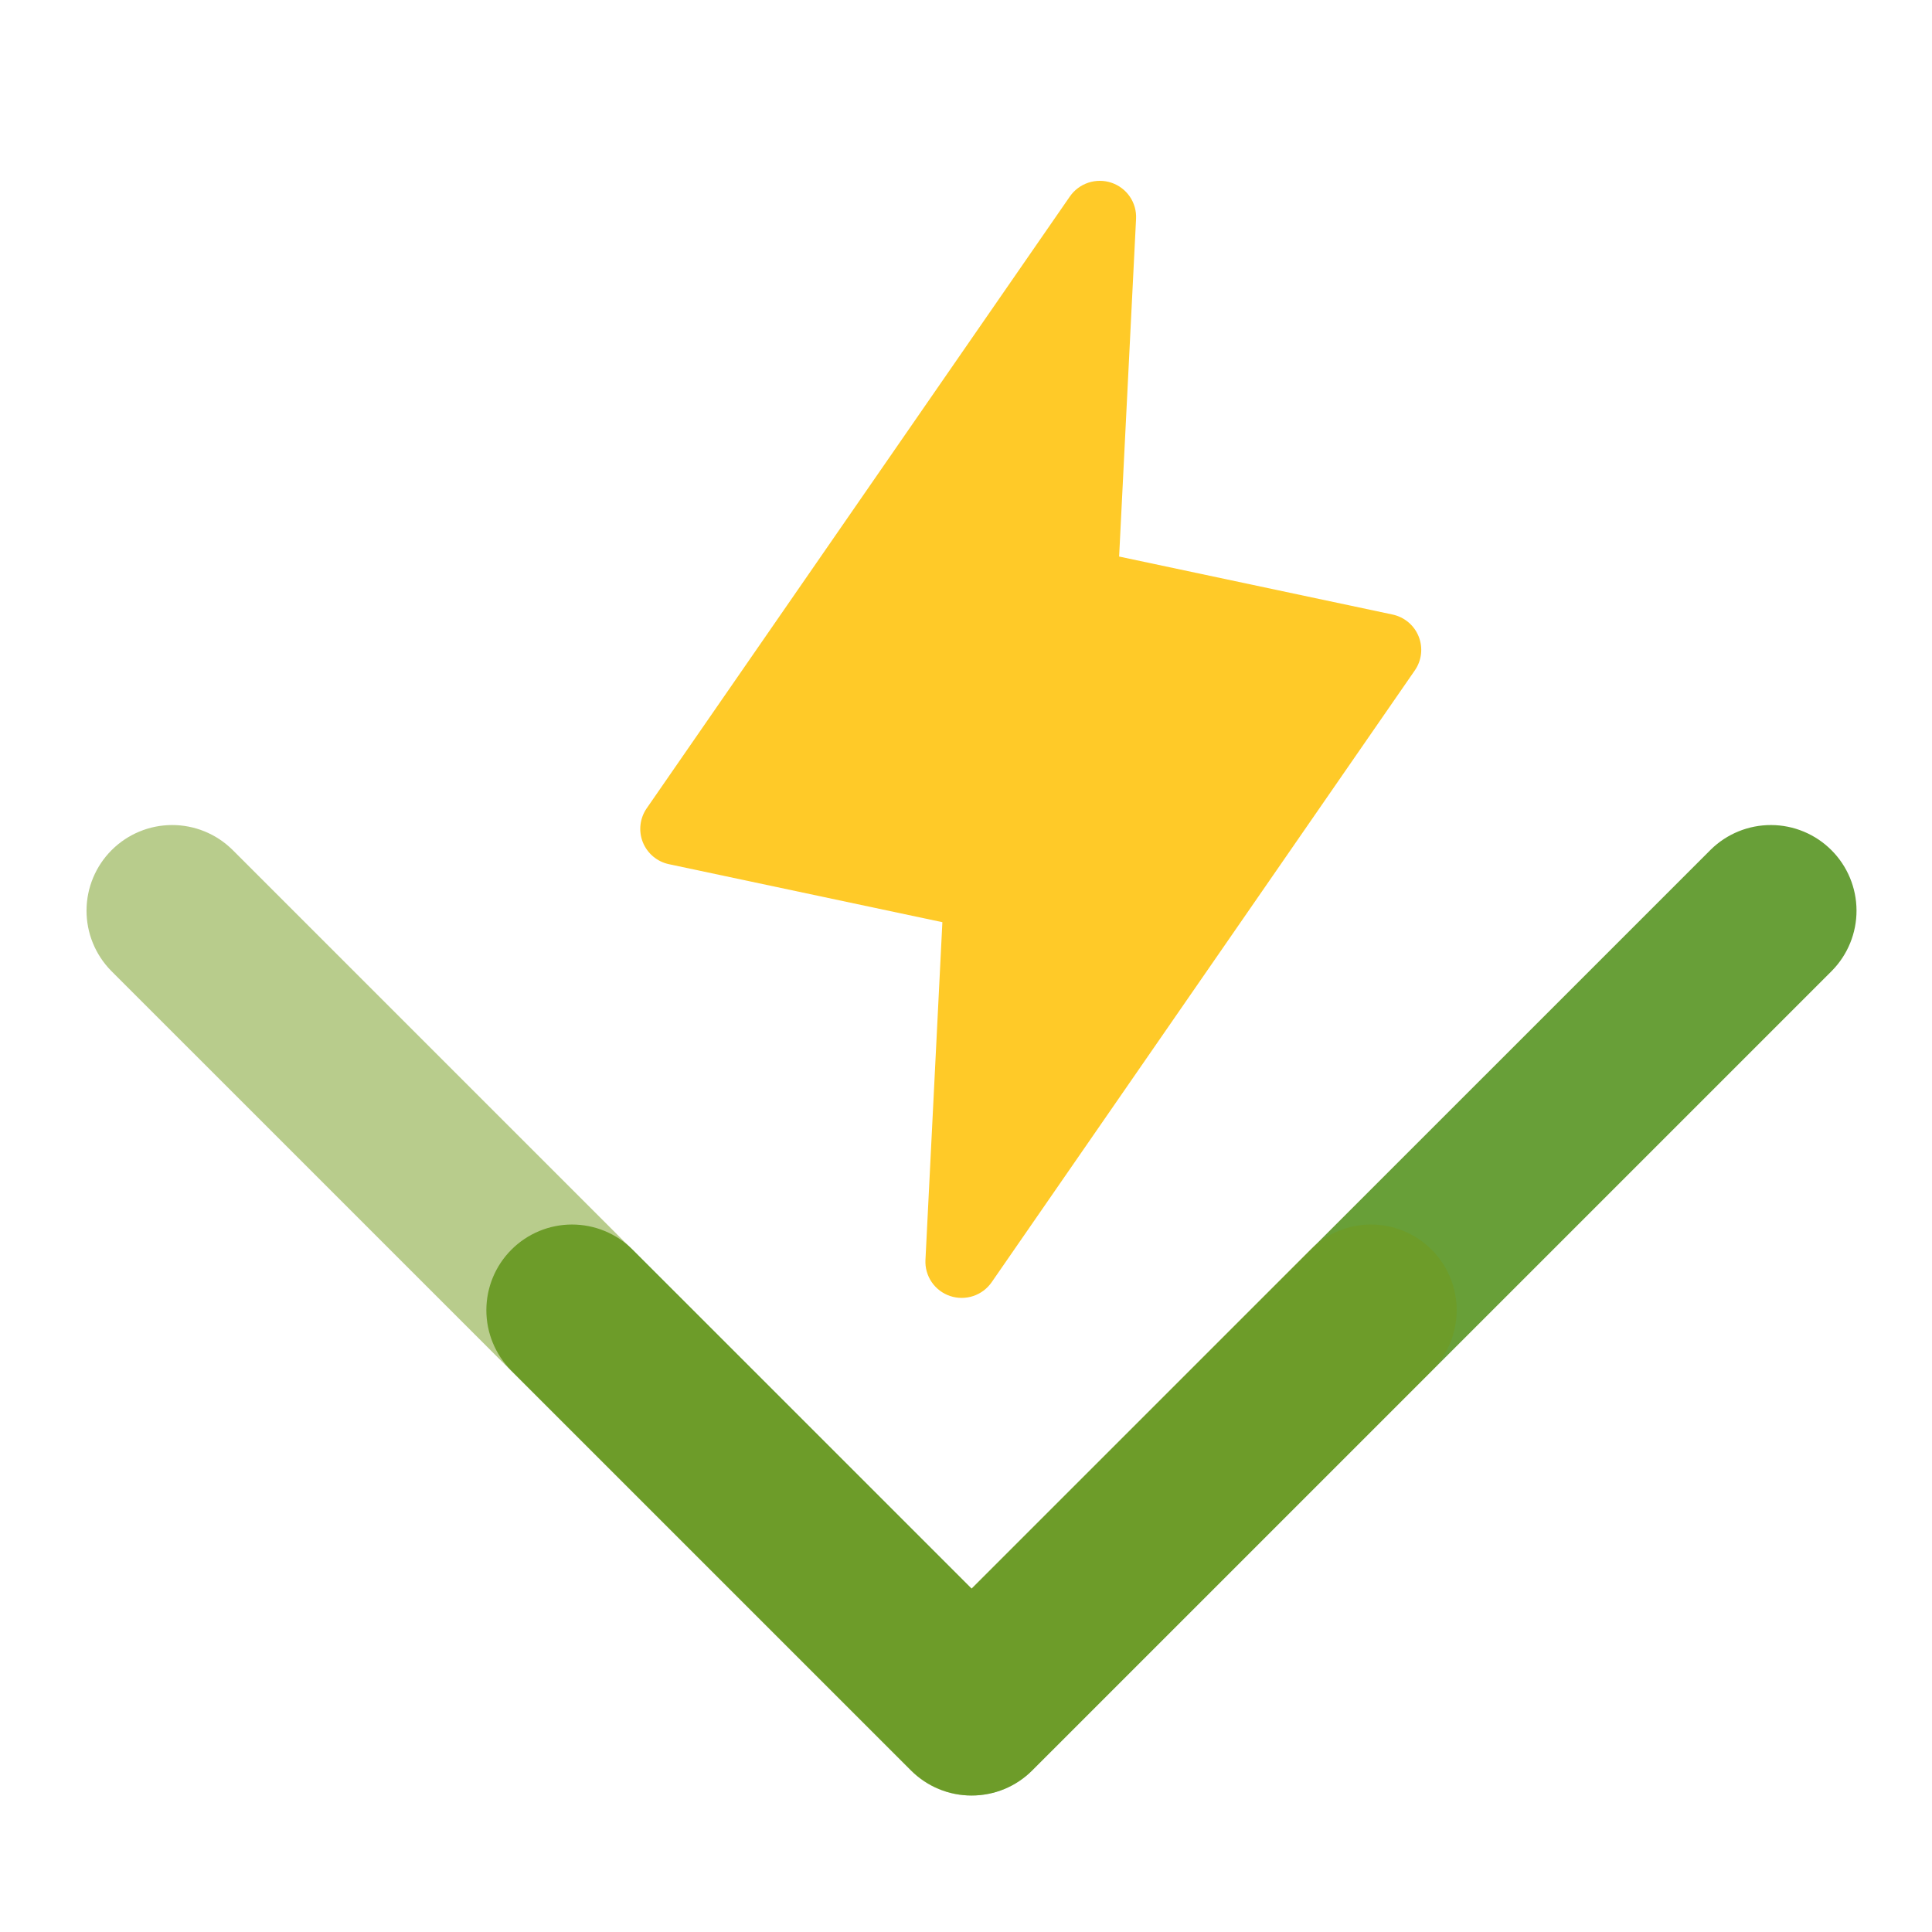
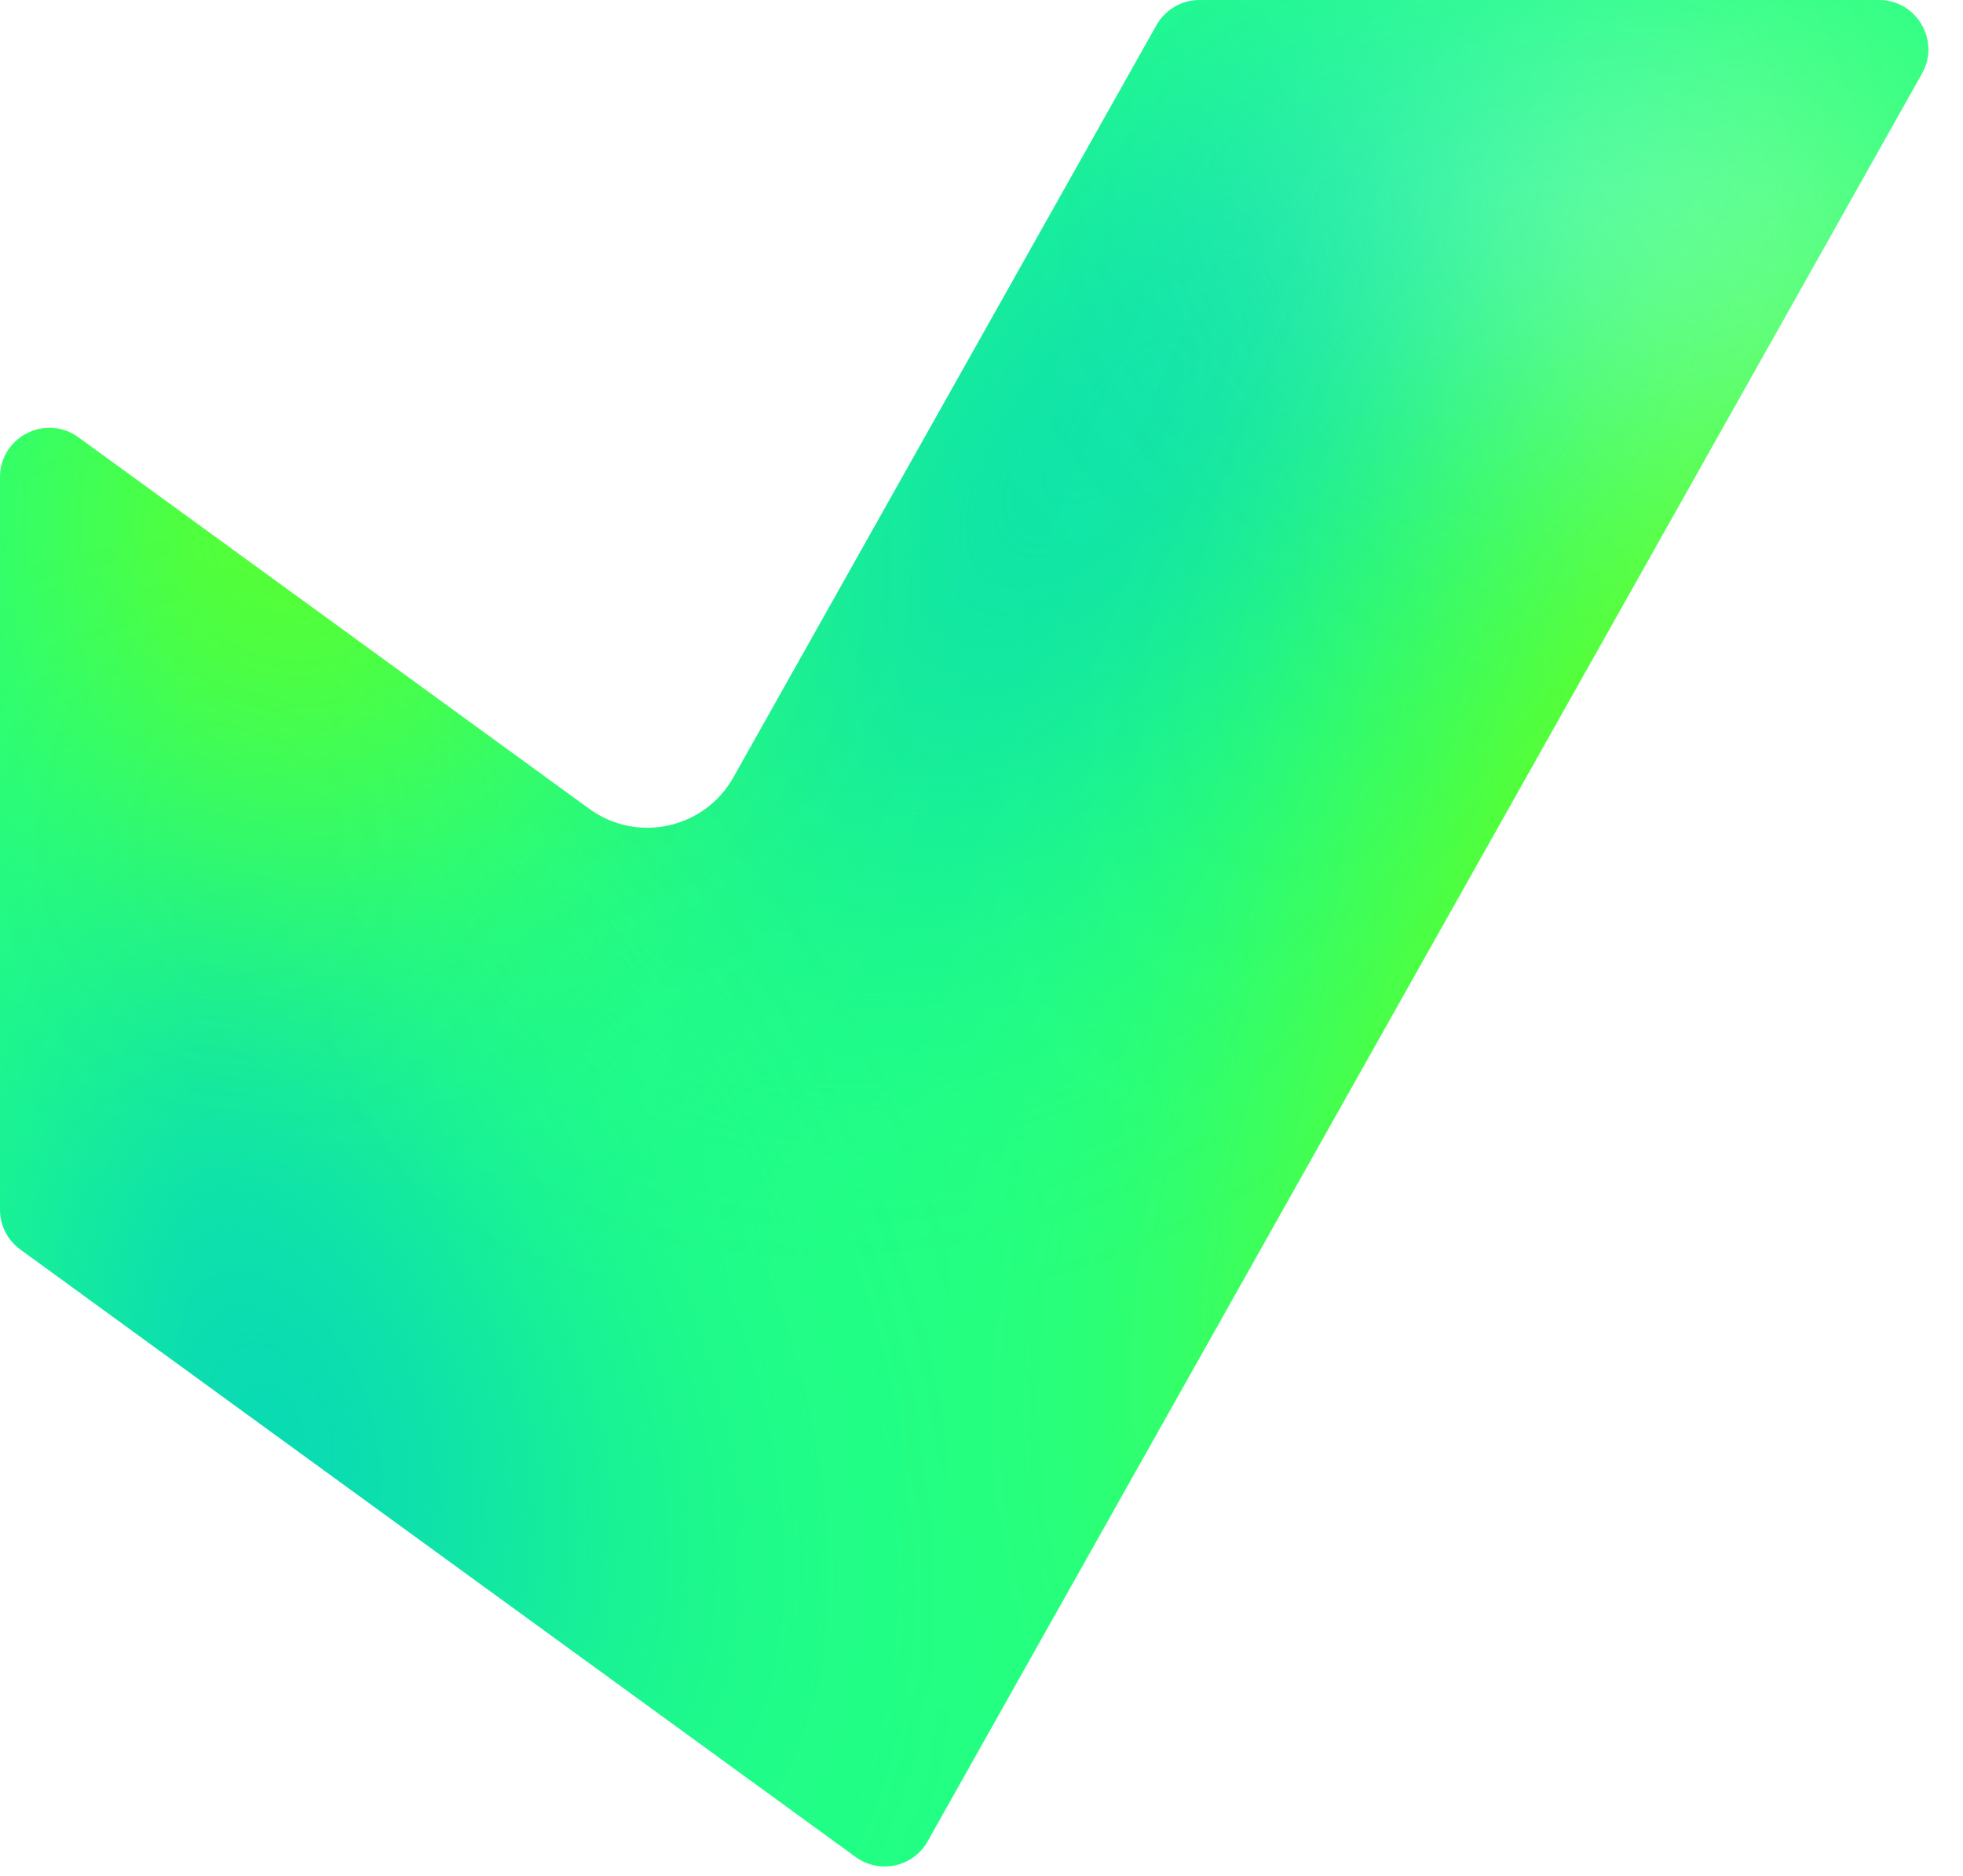
- <svg xmlns="http://www.w3.org/2000/svg" width="260" height="260" viewBox="0 0 165 165" fill="none">
-   <path d="M120.831 57.254L84.693 109.505C84.31 110.059 83.756 110.474 83.115 110.687C82.474 110.9 81.781 110.898 81.141 110.684C80.501 110.469 79.95 110.052 79.57 109.497C79.191 108.941 79.003 108.277 79.037 107.606L80.483 78.758L57.134 73.806C56.635 73.701 56.17 73.474 55.781 73.147C55.391 72.819 55.089 72.401 54.9 71.929C54.712 71.457 54.643 70.946 54.701 70.441C54.758 69.936 54.94 69.453 55.229 69.034L91.368 16.784C91.751 16.229 92.305 15.815 92.946 15.602C93.587 15.389 94.28 15.39 94.92 15.605C95.559 15.82 96.111 16.237 96.491 16.792C96.87 17.348 97.058 18.012 97.024 18.683L95.577 47.531L118.926 52.483C119.425 52.589 119.89 52.815 120.28 53.143C120.67 53.47 120.972 53.888 121.16 54.36C121.349 54.832 121.417 55.343 121.36 55.848C121.303 56.353 121.121 56.836 120.831 57.255L120.831 57.254Z" fill="#ffca28" />
-   <path d="M82.987 153.343C82.025 153.344 81.073 153.156 80.186 152.788C79.297 152.42 78.491 151.88 77.812 151.2L43.666 117.056C42.3 115.683 41.534 113.824 41.537 111.887C41.539 109.95 42.31 108.092 43.68 106.723C45.049 105.353 46.906 104.582 48.843 104.579C50.781 104.577 52.64 105.342 54.013 106.708L82.987 135.678L146.105 72.563C147.481 71.209 149.336 70.454 151.266 70.462C153.197 70.469 155.046 71.24 156.41 72.605C157.775 73.969 158.546 75.818 158.554 77.749C158.561 79.679 157.806 81.534 156.452 82.91L88.16 151.2C87.481 151.881 86.675 152.42 85.787 152.788C84.899 153.156 83.948 153.344 82.987 153.343Z" fill="#689f38" />
-   <path d="M82.957 153.343C83.918 153.344 84.87 153.156 85.758 152.788C86.646 152.42 87.453 151.88 88.132 151.2L122.278 117.056C123.644 115.683 124.41 113.824 124.407 111.887C124.405 109.95 123.634 108.092 122.264 106.723C120.894 105.353 119.037 104.582 117.1 104.579C115.163 104.577 113.304 105.342 111.93 106.708L82.957 135.678L19.839 72.563C18.463 71.209 16.608 70.454 14.678 70.462C12.747 70.469 10.898 71.24 9.533 72.605C8.168 73.969 7.398 75.818 7.39 77.749C7.382 79.679 8.138 81.534 9.491 82.91L77.784 151.2C78.463 151.881 79.269 152.42 80.157 152.788C81.045 153.156 81.996 153.344 82.957 153.343Z" fill="#729B1B" fill-opacity="0.5" />
+ <svg xmlns="http://www.w3.org/2000/svg" width="45" height="43" viewBox="0 0 45 43" fill="none">
+   <path d="M21.266 42.207C20.934 42.797 20.163 42.965 19.614 42.566L0.465 28.64C0.172 28.427 0 28.086 0 27.724V10.939C0 10.015 1.049 9.481 1.797 10.024L13.509 18.541C14.603 19.338 16.148 19 16.811 17.822L26.511 0.577C26.712 0.222 27.089 0 27.498 0H43.073C43.938 0 44.484 0.933 44.059 1.687L21.266 42.205V42.207Z" fill="#22FF84" />
+   <mask id="mask0_2002_17204" style="mask-type:alpha" maskUnits="userSpaceOnUse" x="0" y="0" width="45" height="43">
+     <path d="M21.266 42.207C20.934 42.797 20.163 42.965 19.614 42.566L0.465 28.64C0.172 28.426 0 28.086 0 27.724V10.939C0 10.015 1.049 9.48 1.797 10.023L13.509 18.541C14.603 19.338 16.148 19 16.811 17.821L26.511 0.577C26.712 0.222 27.089 0 27.498 0H43.073C43.938 0 44.484 0.933 44.059 1.687L21.266 42.204V42.207Z" fill="black" />
+   </mask>
+   <g mask="url(#mask0_2002_17204)">
+     <g filter="url(#filter0_f_2002_17204)">
+       <ellipse cx="14.031" cy="3.391" rx="14.031" ry="3.391" transform="matrix(-0.650066 0.759878 0.759879 0.650065 32.5093 -3.61884)" fill="#00CCC6" />
+     </g>
+     <g filter="url(#filter1_f_2002_17204)">
+       <ellipse cx="14.031" cy="6.087" rx="14.031" ry="6.087" transform="matrix(-0.588245 -0.808682 -0.808682 0.588246 16.1094 37.5068)" fill="#00CCC6" />
+     </g>
+     <g filter="url(#filter2_f_2002_17204)">
+       <ellipse cx="6.443" cy="12.195" rx="6.374" ry="5.551" transform="rotate(23.1293 6.44313 12.1953)" fill="#77FF00" />
+     </g>
+     <g filter="url(#filter3_f_2002_17204)">
+       <ellipse cx="40.775" cy="15.951" rx="5.615" ry="24.534" transform="rotate(23.1293 40.7746 15.9509)" fill="#77FF00" />
+     </g>
+     <g filter="url(#filter4_f_2002_17204)">
+       <ellipse cx="4.985" cy="10.069" rx="4.985" ry="10.069" transform="matrix(0.707107 -0.707107 -0.707107 -0.707107 39.4482 10.9414)" fill="#97FFE2" />
+     </g>
+   </g>
+   <defs>
+     <filter id="filter0_f_2002_17204" x="7.293" y="-10.833" width="37.343" height="40.162" filterUnits="userSpaceOnUse" color-interpolation-filters="sRGB">
+       <feFlood flood-opacity="0" result="BackgroundImageFix" />
+       <feBlend mode="normal" in="SourceGraphic" in2="BackgroundImageFix" result="shape" />
+       <feGaussianBlur stdDeviation="4.596" result="effect1_foregroundBlur_2002_17204" />
+     </filter>
+     <filter id="filter1_f_2002_17204" x="-15.869" y="8.648" width="37.605" height="42.185" filterUnits="userSpaceOnUse" color-interpolation-filters="sRGB">
+       <feFlood flood-opacity="0" result="BackgroundImageFix" />
+       <feBlend mode="normal" in="SourceGraphic" in2="BackgroundImageFix" result="shape" />
+       <feGaussianBlur stdDeviation="4.596" result="effect1_foregroundBlur_2002_17204" />
+     </filter>
+     <filter id="filter2_f_2002_17204" x="-9.004" y="-2.683" width="30.894" height="29.756" filterUnits="userSpaceOnUse" color-interpolation-filters="sRGB">
+       <feFlood flood-opacity="0" result="BackgroundImageFix" />
+       <feBlend mode="normal" in="SourceGraphic" in2="BackgroundImageFix" result="shape" />
+       <feGaussianBlur stdDeviation="4.596" result="effect1_foregroundBlur_2002_17204" />
+     </filter>
+     <filter id="filter3_f_2002_17204" x="20.648" y="-15.912" width="40.253" height="63.725" filterUnits="userSpaceOnUse" color-interpolation-filters="sRGB">
+       <feFlood flood-opacity="0" result="BackgroundImageFix" />
+       <feBlend mode="normal" in="SourceGraphic" in2="BackgroundImageFix" result="shape" />
+       <feGaussianBlur stdDeviation="4.596" result="effect1_foregroundBlur_2002_17204" />
+     </filter>
+     <filter id="filter4_f_2002_17204" x="18.716" y="-16.841" width="34.276" height="34.275" filterUnits="userSpaceOnUse" color-interpolation-filters="sRGB">
+       <feFlood flood-opacity="0" result="BackgroundImageFix" />
+       <feBlend mode="normal" in="SourceGraphic" in2="BackgroundImageFix" result="shape" />
+       <feGaussianBlur stdDeviation="4.596" result="effect1_foregroundBlur_2002_17204" />
+     </filter>
+   </defs>
</svg>
